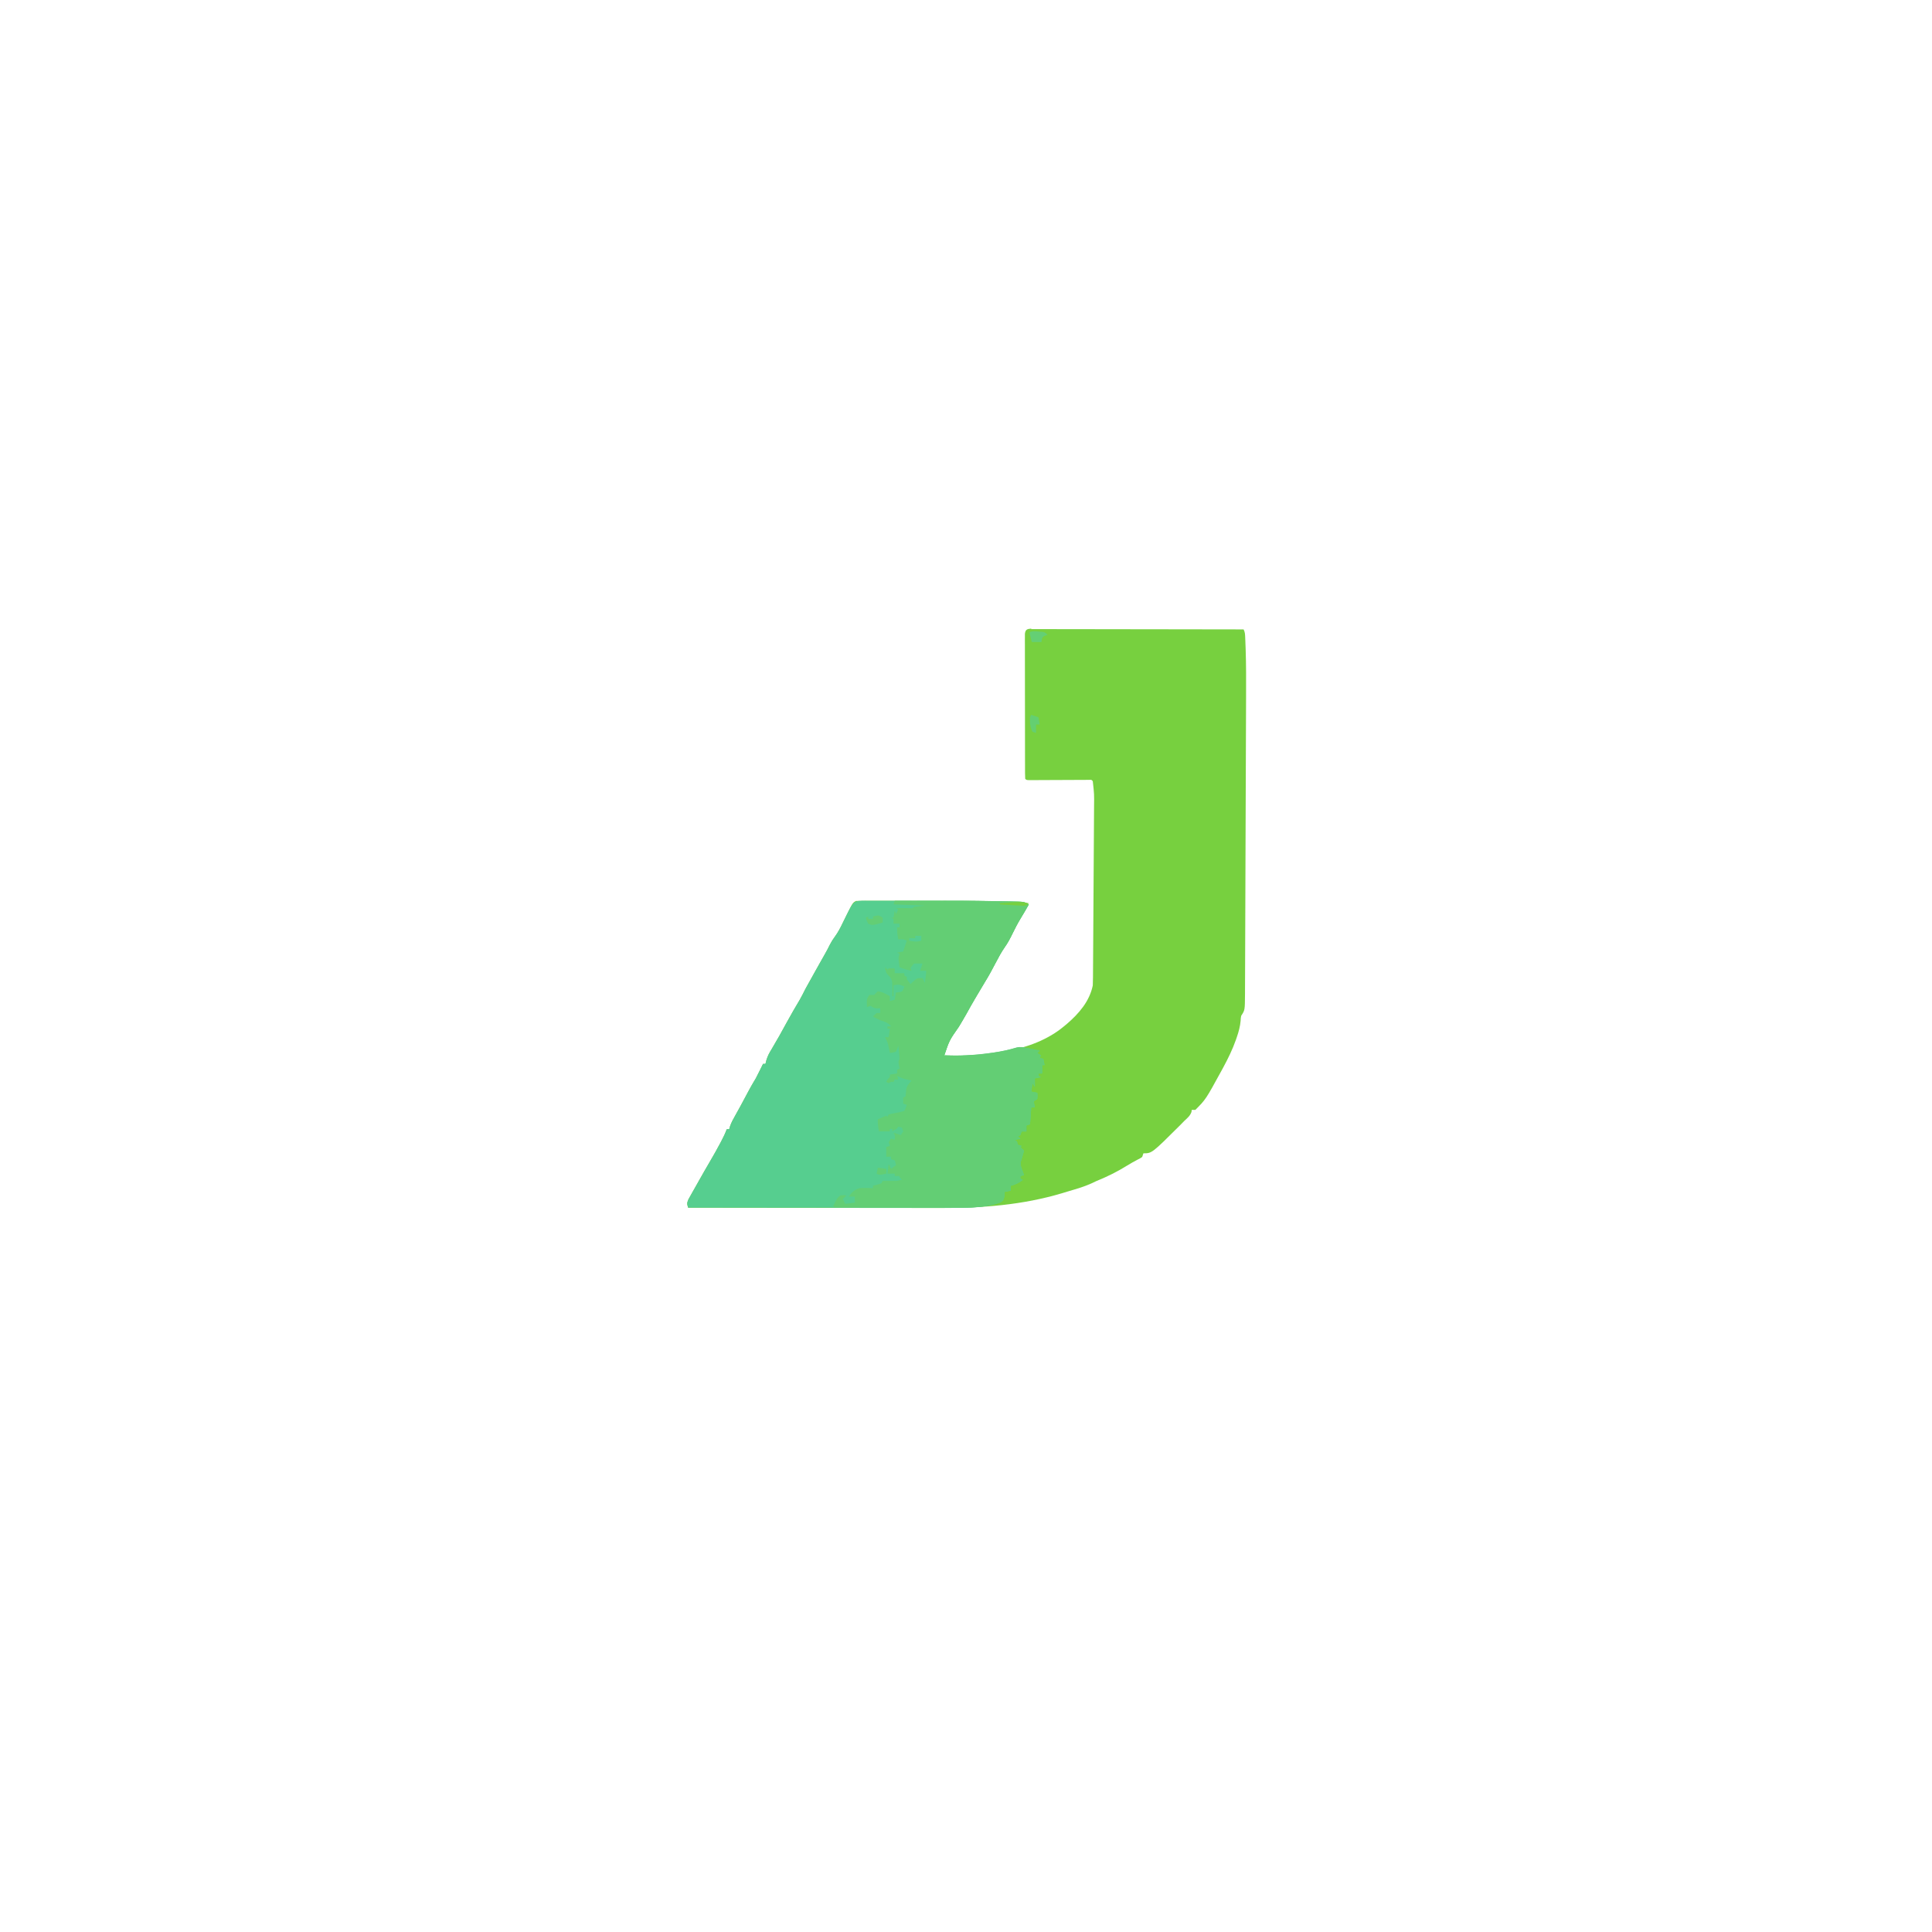
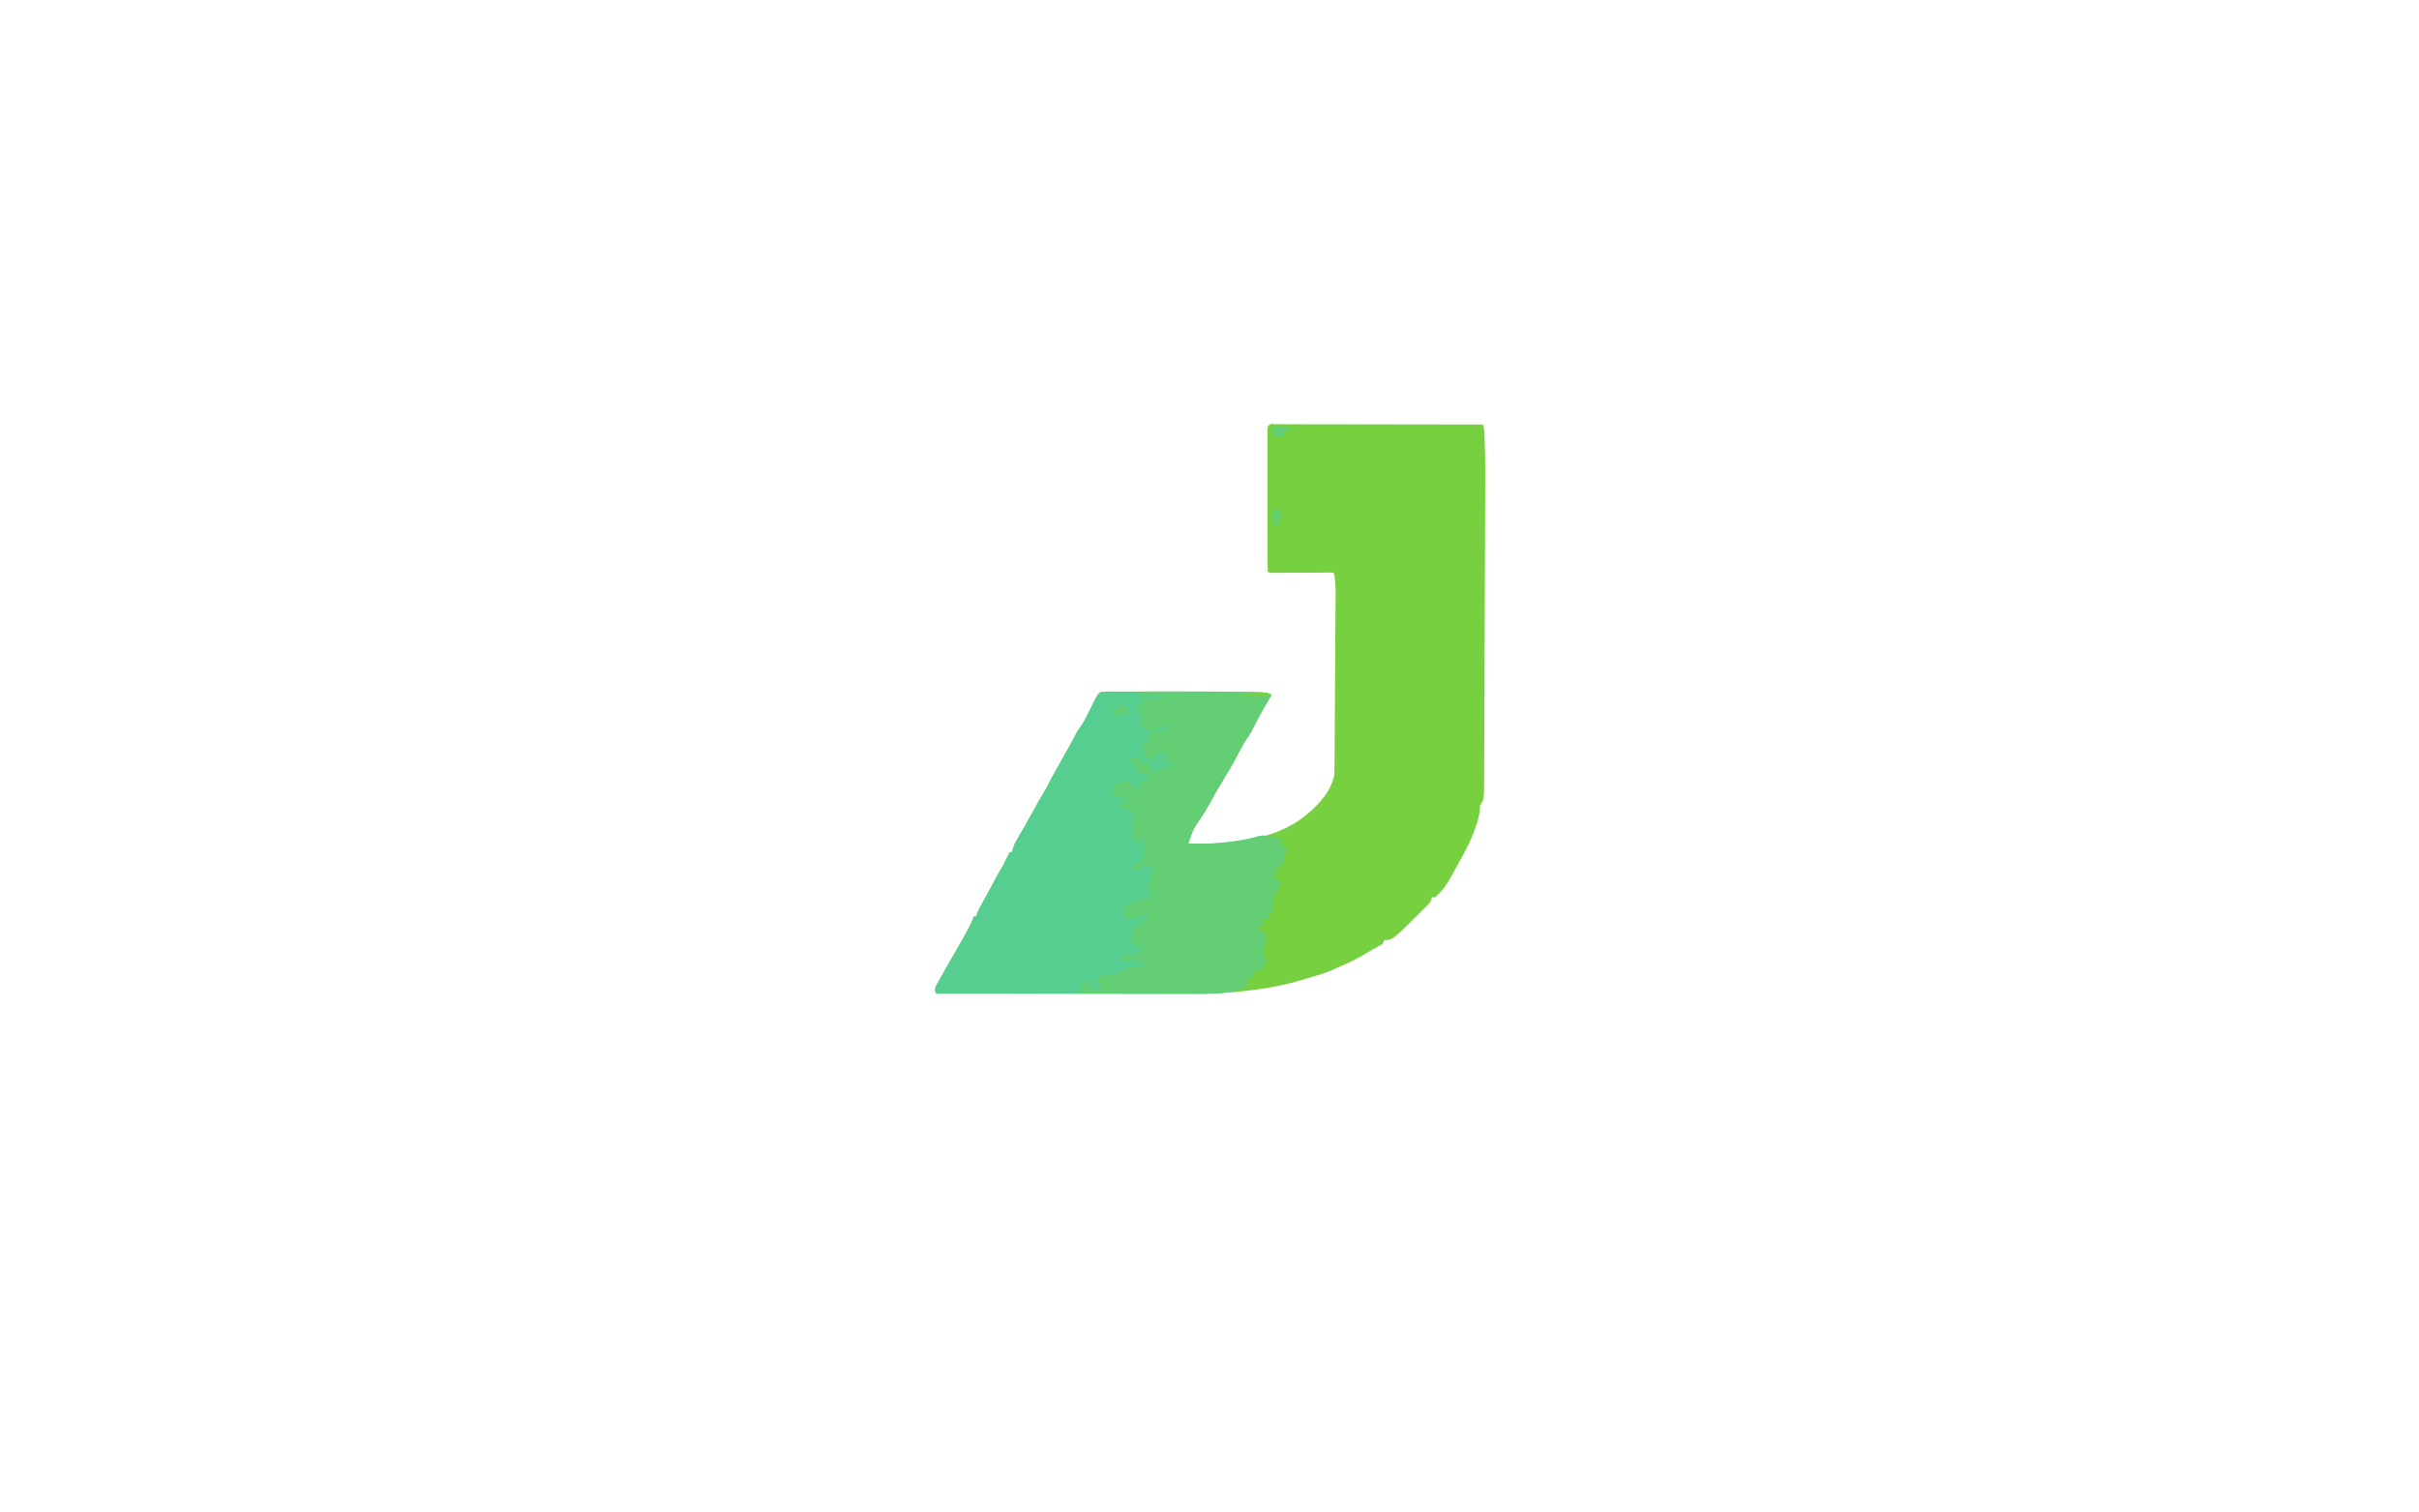
- <svg xmlns="http://www.w3.org/2000/svg" version="1.1" viewBox="0 0 1600 1272" width="1280" height="1280">
+ <svg xmlns="http://www.w3.org/2000/svg" version="1.1" viewBox="0 0 1600 1272" width="1280" height="800">
  <path transform="translate(0)" d="m0 0h1600v1272h-1600v-1272z" fill="none" />
  <path transform="translate(854 357)" d="m0 0c1.98 0.003 1.98 0.003 3.99 0.006 0.733-0.002 1.47-0.003 2.22-0.005 2.47-0.003 4.93 0.008 7.4 0.019 1.76 5.64e-4 3.53 2.48e-4 5.29-8.85e-4 4.8-5.76e-4 9.6 0.011 14.4 0.025 5.01 0.013 10 0.014 15 0.016 9.49 0.006 19 0.023 28.5 0.043 10.8 0.022 21.6 0.033 32.4 0.043 22.2 0.021 44.5 0.056 66.7 0.101 1.19 2.38 1.2 4 1.32 6.65 0.042 0.973 0.084 1.95 0.127 2.95 0.039 1.07 0.078 2.13 0.118 3.23 0.042 1.12 0.085 2.23 0.128 3.38 0.453 13.2 0.409 26.3 0.349 39.5-0.009 2.78-0.017 5.56-0.024 8.34-0.019 6.7-0.044 13.4-0.072 20.1-0.022 5.44-0.042 10.9-0.06 16.3-0.003 0.78-0.005 1.56-0.008 2.36-0.005 1.59-0.011 3.17-0.016 4.76-0.05 14.8-0.106 29.6-0.165 44.3-0.05 12.7-0.095 25.3-0.136 38-0.048 14.8-0.098 29.5-0.154 44.3-0.006 1.57-0.012 3.15-0.018 4.72-0.004 1.16-0.004 1.16-0.009 2.35-0.02 5.44-0.038 10.9-0.056 16.3-0.021 6.62-0.046 13.2-0.075 19.9-0.015 3.38-0.027 6.75-0.037 10.1-0.011 3.66-0.027 7.32-0.045 11-0.002 1.06-0.003 2.13-0.005 3.22-0.084 13.6-0.084 13.6-3.16 18.2-0.362 1.99-0.362 1.99-0.465 4.15-0.442 4.73-1.56 8.93-3.1 13.4-0.262 0.774-0.525 1.55-0.795 2.34-2.84 8.07-6.55 15.6-10.6 23.1-0.499 0.92-0.499 0.92-1.01 1.86-13.4 24.5-13.4 24.5-22 33.1h-3c-0.062 0.557-0.124 1.11-0.188 1.69-1.14 3.24-3.36 5.02-5.81 7.31-1.27 1.29-2.54 2.58-3.81 3.88-23.2 23.1-23.2 23.1-30.2 23.1-0.33 0.99-0.66 1.98-1 3-1.54 1.07-1.54 1.07-3.62 2.12-3 1.57-5.94 3.2-8.82 4.99-8.29 5.16-16.5 9.21-25.6 12.9-1.46 0.681-2.92 1.37-4.38 2.06-6 2.68-12.3 4.47-18.6 6.34-1.83 0.546-3.66 1.1-5.48 1.66-32.5 9.7-66.2 12.3-100 12.2-2.31-5.66e-4 -4.62-2.43e-4 -6.93 8.85e-4 -6.18 5.66e-4 -12.4-0.011-18.5-0.025-6.49-0.013-13-0.014-19.5-0.016-10.9-0.005-21.7-0.018-32.6-0.036-11.2-0.018-22.3-0.033-33.5-0.041-1.04-7.88e-4 -1.04-7.88e-4 -2.1-0.002-3.47-0.003-6.95-0.005-10.4-0.008-28.7-0.021-57.4-0.056-86-0.101-0.988-3.11-1.1-3.76 0.244-6.93 0.631-1.12 1.26-2.24 1.91-3.39 0.34-0.61 0.68-1.22 1.03-1.85 1.09-1.95 2.2-3.9 3.31-5.84 0.717-1.28 1.43-2.55 2.15-3.83 3.31-5.9 6.69-11.8 10.1-17.6 2.61-4.45 5.13-8.94 7.55-13.5 0.5-0.929 0.5-0.929 1.01-1.88 1.77-3.33 3.36-6.65 4.68-10.2h2c0.247-0.846 0.495-1.69 0.75-2.56 1.09-2.99 2.4-5.5 3.99-8.24 3.31-5.79 6.41-11.7 9.57-17.6 0.559-1.04 1.12-2.07 1.69-3.14 0.503-0.935 1.01-1.87 1.53-2.83 1.43-2.59 2.95-5.12 4.47-7.66 1.08-2.1 2.14-4.2 3.19-6.31 0.53-1.07 1.06-2.14 1.61-3.24 0.398-0.808 0.797-1.62 1.21-2.45h2c0.268-1.05 0.536-2.1 0.812-3.19 1.08-3.48 2.28-5.76 4.19-8.81 4.49-7.59 8.81-15.2 13-23 3.34-6.1 6.81-12.1 10.4-18.1 1.66-2.92 3.16-5.89 4.65-8.89 0.781-1.44 1.57-2.88 2.38-4.31 0.436-0.779 0.871-1.56 1.32-2.36 0.431-0.768 0.861-1.54 1.3-2.33 0.75-1.35 1.5-2.71 2.25-4.06 1.64-2.96 3.3-5.91 4.96-8.85 0.397-0.702 0.793-1.4 1.2-2.13 0.791-1.4 1.58-2.8 2.38-4.2 1.64-2.91 3.23-5.79 4.67-8.81 1.22-2.34 2.42-4.23 3.98-6.33 2.66-3.63 4.62-7.44 6.56-11.5 0.689-1.41 1.38-2.81 2.07-4.21 0.494-1.01 0.494-1.01 0.997-2.03 5.22-10.5 5.22-10.5 7.93-11.9 2.68-0.099 5.34-0.136 8.02-0.129 1.25-0.003 1.25-0.003 2.52-0.005 2.78-0.004 5.56-0.001 8.35 0.002 1.96-0.001 3.91-0.003 5.87-0.004 5.23-0.003 10.5 0.001 15.7 0.008 3.22 0.004 6.44 0.006 9.67 0.009 48.2 0.038 48.2 0.038 72 0.495 0.947 0.015 1.89 0.031 2.87 0.046 2.57 0.044 5.13 0.101 7.7 0.165 0.717 0.012 1.43 0.023 2.17 0.035 3.58 0.11 5.06 0.333 8.13 2.38-2.2 3.9-4.46 7.75-6.81 11.6-2.46 4.06-4.61 8.23-6.69 12.5-1.91 3.92-3.87 7.68-6.38 11.2-2.93 4.19-5.27 8.6-7.62 13.1-2.8 5.38-5.66 10.7-8.84 15.8-2.28 3.74-4.51 7.51-6.73 11.3-0.441 0.749-0.882 1.5-1.34 2.27-2.46 4.2-4.87 8.41-7.2 12.7-2.03 3.61-4.16 7.17-6.27 10.7-7.9 11.3-7.9 11.3-12.1 23.8 32 1.19 73.2-2.42 99-24 0.837-0.688 1.67-1.38 2.54-2.09 9.94-8.54 18.8-18.7 21.5-31.9 0.103-2.18 0.151-4.36 0.165-6.54 0.006-0.655 0.011-1.31 0.017-1.99 0.018-2.19 0.028-4.39 0.039-6.58 0.011-1.57 0.023-3.15 0.035-4.72 0.031-4.27 0.057-8.55 0.08-12.8 0.02-3.57 0.044-7.14 0.068-10.7 0.056-8.43 0.106-16.9 0.154-25.3 0.049-8.69 0.105-17.4 0.165-26.1 0.051-7.46 0.099-14.9 0.143-22.4 0.026-4.45 0.054-8.91 0.085-13.4 0.029-4.19 0.054-8.39 0.074-12.6 0.008-1.54 0.018-3.07 0.03-4.61 0.142-10.7 0.142-10.7-1.06-21.4-1.02-1.24-1.02-1.24-3.16-1.11-0.954 0.005-1.91 0.011-2.89 0.016-1.62 0.005-1.62 0.005-3.27 0.01-1.76 0.012-1.76 0.012-3.55 0.025-1.19 0.004-2.39 0.008-3.62 0.011-3.83 0.012-7.67 0.031-11.5 0.051-5.04 0.026-10.1 0.046-15.1 0.062-1.76 0.012-1.76 0.012-3.55 0.025-1.62 0.005-1.62 0.005-3.27 0.01-0.954 0.005-1.91 0.011-2.89 0.016-2.16-0.114-2.16-0.114-3.16-1.11-0.1-1.58-0.131-3.16-0.134-4.74-0.004-1.03-0.009-2.05-0.013-3.11 4.53e-4 -1.13 9.06e-4 -2.27 0.001-3.44-0.005-1.78-0.005-1.78-0.01-3.6-0.008-3.26-0.011-6.53-0.012-9.79-9.48e-4 -2.72-0.005-5.44-0.008-8.16-0.008-6.42-0.011-12.8-0.01-19.3 6.01e-4 -6.63-0.01-13.3-0.026-19.9-0.013-5.68-0.018-11.4-0.018-17.1 2.55e-4 -3.4-0.003-6.8-0.013-10.2-0.01-3.79-0.007-7.58-8.95e-4 -11.4-0.006-1.13-0.011-2.26-0.017-3.43 0.006-1.54 0.006-1.54 0.013-3.11-5.45e-4 -0.897-0.001-1.79-0.002-2.72 0.424-3.66 1.77-4.11 5.29-4.39z" fill="#77D03F" />
  <path transform="translate(717 582)" d="m0 0c1.25-0.003 1.25-0.003 2.52-0.005 2.78-0.004 5.56-0.001 8.35 0.002 1.96-0.001 3.91-0.003 5.87-0.004 5.23-0.003 10.5 0.001 15.7 0.008 3.22 0.004 6.44 0.006 9.67 0.009 48.2 0.038 48.2 0.038 72 0.495 1.42 0.023 1.42 0.023 2.87 0.046 2.57 0.044 5.13 0.101 7.7 0.165 0.717 0.012 1.43 0.023 2.17 0.035 3.58 0.11 5.06 0.333 8.13 2.38-2.2 3.9-4.46 7.75-6.81 11.6-2.46 4.06-4.61 8.23-6.69 12.5-1.91 3.92-3.87 7.68-6.38 11.2-2.93 4.19-5.27 8.6-7.62 13.1-2.8 5.38-5.66 10.7-8.84 15.8-2.28 3.74-4.51 7.51-6.73 11.3-0.441 0.749-0.882 1.5-1.34 2.27-2.46 4.2-4.87 8.41-7.2 12.7-2.03 3.61-4.16 7.17-6.27 10.7-7.9 11.3-7.9 11.3-12.1 23.8 12.6 0.466 24.7-0.081 37.2-1.81 1.2-0.165 2.41-0.331 3.65-0.501 6.46-0.952 12.6-2.22 18.9-4.13 3.35-0.829 5.93-0.35 9.27 0.439 1.81 0.358 3.62 0.712 5.44 1.06 1.52 0.311 3.04 0.622 4.56 0.938-0.66 0.66-1.32 1.32-2 2 0.99 0.66 1.98 1.32 3 2-0.33 0.66-0.66 1.32-1 2 0.99 0.33 1.98 0.66 3 1 0.33 1.65 0.66 3.3 1 5h-2v7h-3v2l2 1c-1.65 0.33-3.3 0.66-5 1v7c-0.66-0.99-1.32-1.98-2-3-0.33 2.31-0.66 4.62-1 7 1.65 0.33 3.3 0.66 5 1 0.188 2.38 0.188 2.38 0 5l-3 2c0.33 1.65 0.66 3.3 1 5h-3c-0.33 4.62-0.66 9.24-1 14-0.99 0.33-1.98 0.66-3 1v5h-4c-0.33 0.99-0.66 1.98-1 3l-2 1c0.66 0.66 1.32 1.32 2 2-1.65 0.33-3.3 0.66-5 1l2 1c0.33 0.99 0.66 1.98 1 3 0.99 0.33 1.98 0.66 3 1-0.33 0.33-0.66 0.66-1 1l3 3c-0.464 1.61-0.464 1.61-0.938 3.25-0.351 1.24-0.701 2.48-1.06 3.75-0.325 0.959-0.325 0.959-0.656 1.94-0.445 2.67 0.166 4.29 1.09 6.81 0.431 1.2 0.431 1.2 0.871 2.42 0.342 0.905 0.342 0.905 0.691 1.83-0.99 0.33-1.98 0.66-3 1v2l2 1c-3.13 2.64-6.09 3.84-10 5v4c-1.65 0.33-3.3 0.66-5 1-0.062 1.64-0.062 1.64-0.125 3.31-0.875 3.69-0.875 3.69-3.44 5.5-15.3 5.29-31.4 4.33-47.4 4.3-2.31-2.82e-4 -4.61-1.23e-4 -6.92 4.43e-4 -6.23 2.86e-4 -12.5-0.006-18.7-0.013-6.52-0.006-13-0.007-19.6-0.008-10.9-0.003-21.9-0.009-32.8-0.018-11.3-0.009-22.5-0.016-33.8-0.021-0.696-2.63e-4 -1.39-5.25e-4 -2.11-7.96e-4 -3.49-0.001-6.98-0.003-10.5-0.004-28.9-0.01-57.8-0.028-86.7-0.05-0.988-3.11-1.1-3.76 0.244-6.93 0.631-1.12 1.26-2.24 1.91-3.39 0.34-0.61 0.68-1.22 1.03-1.85 1.09-1.95 2.2-3.9 3.31-5.84 0.717-1.28 1.43-2.55 2.15-3.83 3.31-5.9 6.69-11.8 10.1-17.6 2.61-4.45 5.13-8.94 7.55-13.5 0.333-0.619 0.666-1.24 1.01-1.88 1.77-3.33 3.36-6.65 4.68-10.2h2c0.247-0.846 0.495-1.69 0.75-2.56 1.09-2.99 2.4-5.5 3.99-8.24 3.31-5.79 6.41-11.7 9.57-17.6 0.559-1.04 1.12-2.07 1.69-3.14 0.503-0.935 1.01-1.87 1.53-2.83 1.43-2.59 2.95-5.12 4.47-7.66 1.08-2.1 2.14-4.2 3.19-6.31 0.53-1.07 1.06-2.14 1.61-3.24 0.398-0.808 0.797-1.62 1.21-2.45h2c0.268-1.05 0.536-2.1 0.812-3.19 1.08-3.48 2.28-5.76 4.19-8.81 4.49-7.59 8.81-15.2 13-23 3.34-6.1 6.81-12.1 10.4-18.1 1.66-2.92 3.16-5.89 4.65-8.89 0.781-1.44 1.57-2.88 2.38-4.31 0.654-1.17 0.654-1.17 1.32-2.36 0.431-0.768 0.861-1.54 1.3-2.33 0.75-1.35 1.5-2.71 2.25-4.06 1.64-2.96 3.3-5.91 4.96-8.85 0.397-0.702 0.793-1.4 1.2-2.13 0.791-1.4 1.58-2.8 2.38-4.2 1.64-2.91 3.23-5.79 4.67-8.81 1.22-2.34 2.42-4.23 3.98-6.33 2.66-3.63 4.62-7.44 6.56-11.5 0.689-1.41 1.38-2.81 2.07-4.21 0.329-0.67 0.658-1.34 0.997-2.03 5.97-12 5.97-12 16-12z" fill="#56CE8F" />
  <path transform="translate(741,582)" d="m0 0c57.7-0.194 57.7-0.194 85.1 0.318 2.03 0.038 4.06 0.072 6.09 0.103 2.8 0.044 5.6 0.102 8.41 0.164 0.819 0.012 1.64 0.023 2.48 0.035 3.82 0.102 5.7 0.213 8.95 2.38-2.2 3.9-4.46 7.75-6.81 11.6-2.46 4.06-4.61 8.23-6.69 12.5-1.91 3.92-3.87 7.68-6.38 11.2-2.93 4.19-5.27 8.6-7.62 13.1-2.8 5.38-5.66 10.7-8.84 15.8-2.28 3.74-4.51 7.51-6.73 11.3-0.441 0.749-0.882 1.5-1.34 2.27-2.46 4.2-4.87 8.41-7.2 12.7-2.03 3.61-4.16 7.17-6.27 10.7-7.9 11.3-7.9 11.3-12.1 23.8 12.6 0.466 24.7-0.081 37.2-1.81 1.2-0.165 2.41-0.331 3.65-0.501 6.46-0.952 12.6-2.22 18.9-4.13 3.35-0.829 5.93-0.35 9.27 0.439 1.81 0.358 3.62 0.712 5.44 1.06 1.52 0.311 3.04 0.622 4.56 0.938l-2 2c0.99 0.66 1.98 1.32 3 2-0.33 0.66-0.66 1.32-1 2 0.99 0.33 1.98 0.66 3 1 0.33 1.65 0.66 3.3 1 5h-2v7h-3v2c0.66 0.33 1.32 0.66 2 1-1.65 0.33-3.3 0.66-5 1v7c-0.66-0.99-1.32-1.98-2-3-0.33 2.31-0.66 4.62-1 7 1.65 0.33 3.3 0.66 5 1 0.188 2.38 0.188 2.38 0 5-0.99 0.66-1.98 1.32-3 2 0.33 1.65 0.66 3.3 1 5h-3c-0.33 4.62-0.66 9.24-1 14-0.99 0.33-1.98 0.66-3 1v5h-4c-0.33 0.99-0.66 1.98-1 3-0.66 0.33-1.32 0.66-2 1l2 2c-1.65 0.33-3.3 0.66-5 1 0.66 0.33 1.32 0.66 2 1 0.33 0.99 0.66 1.98 1 3 0.99 0.33 1.98 0.66 3 1l-1 1c0.99 0.99 1.98 1.98 3 3-0.309 1.07-0.619 2.14-0.938 3.25-0.351 1.24-0.701 2.48-1.06 3.75-0.217 0.639-0.433 1.28-0.656 1.94-0.445 2.67 0.166 4.29 1.09 6.81 0.287 0.799 0.575 1.6 0.871 2.42 0.228 0.603 0.456 1.21 0.691 1.83-0.99 0.33-1.98 0.66-3 1v2c0.66 0.33 1.32 0.66 2 1-3.13 2.64-6.09 3.84-10 5v4c-1.65 0.33-3.3 0.66-5 1-0.041 1.09-0.083 2.19-0.125 3.31-0.875 3.69-0.875 3.69-3.44 5.5-16.1 5.57-33.3 4.34-50.1 4.32-2.49 6.74e-4 -4.98 0.002-7.46 0.003-5.19 0.001-10.4-6.49e-4 -15.6-0.005-5.33-0.005-10.7-0.005-16 0-6.45 0.006-12.9 0.007-19.4 0.003-2.46-6.68e-4 -4.91 1.55e-4 -7.37 0.002-3.42 0.003-6.84-0.001-10.3-0.007-1.53 0.003-1.53 0.003-3.09 0.006-1.39-0.004-1.39-0.004-2.81-0.009-0.807-3.77e-4 -1.61-7.54e-4 -2.45-0.001-1.96-0.126-1.96-0.126-3.96-1.13 0.495-0.99 0.495-0.99 1-2 0.289-0.639 0.577-1.28 0.875-1.94 1.2-2.2 2.11-3.57 4.12-5.06 2.69-0.188 2.69-0.188 5 0-0.99 0.99-1.98 1.98-3 3 0.66 1.32 1.32 2.64 2 4 2.64-0.33 5.28-0.66 8-1v-2-3h-5c2.7-3.8 4.55-5.62 9-7 2.89-0.195 2.89-0.195 5.81-0.125 0.976 0.018 1.95 0.036 2.96 0.055 0.736 0.023 1.47 0.046 2.23 0.07v-2c1.7-0.433 1.7-0.433 3.44-0.875 1.18-0.371 2.35-0.743 3.56-1.12 0.33-0.66 0.66-1.32 1-2h12c1.34-0.306 2.68-0.635 4-1-0.99-0.99-0.99-0.99-2-2v-1h-4v-2h-6c0.495-3.96 0.495-3.96 1-8 0.99 1.98 0.99 1.98 2 4 1.32-0.99 2.64-1.98 4-3-0.267-1.98-0.267-1.98-1-4-0.99-0.33-1.98-0.66-3-1v-2h-4v-8c0.99-0.33 1.98-0.66 3-1-0.33-0.99-0.66-1.98-1-3 0.66-0.99 1.32-1.98 2-3 0.99 0.33 1.98 0.66 3 1 0.298-3.78 0.298-3.78-1-6 1.98 0.33 3.96 0.66 6 1 0.33-1.65 0.66-3.3 1-5-3.37 0.547-5.08 1.05-8 3v-2h-2v2h-9c-0.778-3.41-1.1-6.51-1-10 2.31-0.99 4.62-1.98 7-3 0.33 0.33 0.66 0.66 1 1 0.33-0.66 0.66-1.32 1-2 2.18-0.598 2.18-0.598 4.88-1.06 2.84-0.5 5.39-1.02 8.12-1.94 1.22-2.5 1.22-2.5 2-5-0.99-0.33-1.98-0.66-3-1v-5c0.66-0.33 1.32-0.66 2-1 0.197-1.97 0.394-3.95 0.582-5.92 0.617-3.07 2.28-4.87 4.42-7.08-0.577-0.144-1.15-0.289-1.75-0.438-0.742-0.186-1.49-0.371-2.25-0.562-0.99-0.217-0.99-0.217-2-0.438-2.17-0.61-4.02-1.5-6-2.56 0.33 0.99 0.66 1.98 1 3h-3c-0.33 0.66-0.66 1.32-1 2h-2c-0.66 0.33-1.32 0.66-2 1-0.66-0.33-1.32-0.66-2-1 1-2 1-2 3-4v-2c1.98-0.33 3.96-0.66 6-1v-3c0.66-0.33 1.32-0.66 2-1-0.186-0.949-0.371-1.9-0.562-2.88-0.438-3.12-0.438-3.12 0.562-5.12-0.087-1.88-0.242-3.75-0.438-5.62-0.102-1-0.204-2.01-0.309-3.04-0.084-0.771-0.168-1.54-0.254-2.34-0.276 0.808-0.552 1.62-0.836 2.45-0.384 0.842-0.768 1.68-1.16 2.55-2.62 0.812-2.62 0.812-5 1-0.121-0.603-0.242-1.21-0.367-1.83-0.168-0.799-0.335-1.6-0.508-2.42-0.162-0.789-0.325-1.58-0.492-2.39-0.624-2.33-1.48-4.25-2.63-6.36h3c0.33-2.31 0.66-4.62 1-7h-2v-2h3c-2.56-3.13-5.21-3.81-9-5-2.01-0.97-4.02-1.96-6-3 1.31-1.5 1.31-1.5 3-3h3v-4c-0.763 0.041-1.53 0.083-2.31 0.125-2.69-0.125-2.69-0.125-5.69-2.12-1.49 0.495-1.49 0.495-3 1-0.25-6.62-0.25-6.62 2-10h4c0.495-0.516 0.99-1.03 1.5-1.56 0.495-0.474 0.99-0.949 1.5-1.44 3.64 0.251 6.81 2.33 10 4v4c1.98-0.495 1.98-0.495 4-1 0.33-1.98 0.66-3.96 1-6 0.784-0.083 1.57-0.165 2.38-0.25 2.77-0.478 2.77-0.478 3.94-2.81 0.227-0.639 0.454-1.28 0.688-1.94-4.43-1.81-4.43-1.81-9-1v9h-1c0.012-0.748 0.023-1.5 0.035-2.27 0.009-0.985 0.018-1.97 0.027-2.98 0.012-0.975 0.023-1.95 0.035-2.95-0.136-3.89-0.261-5.99-3.1-8.73-2.3-2.37-2.64-3.83-3-7.06 0.66 0.66 1.32 1.32 2 2 0.33-0.33 0.66-0.66 1-1 1.67-0.041 3.33-0.043 5 0v4h8v2c0.99 0.495 0.99 0.495 2 1v2c0.961 1.36 1.96 2.7 3 4 0.908-0.825 1.82-1.65 2.75-2.5 2.79-2.53 3.12-2.5 7.25-2.5 0.66 1.32 1.32 2.64 2 4 0.165-1.28 0.33-2.56 0.5-3.88 0.093-0.719 0.186-1.44 0.281-2.18 0.256-1.95 0.256-1.95 0.219-3.95h-5c0.667-2 1.33-4 2-6h-3-4c-1.77 1.92-1.77 1.92-3 4 0.33 0.66 0.66 1.32 1 2-3.56-0.61-6.68-1.58-10-3-1.12-7.62-1.12-7.62 0-11-0.99-0.495-0.99-0.495-2-1 2.48-0.495 2.48-0.495 5-1 0.309-0.928 0.619-1.86 0.938-2.81l2.06-6.19c-3.11-1.21-3.11-1.21-7-1-0.778-3.41-1.1-6.51-1-10h2v-3h-5v-4c-0.66-0.33-1.32-0.66-2-1h2c0.33-1.98 0.66-3.96 1-6 0.495 1.49 0.495 1.49 1 3 0.66-1.32 1.32-2.64 2-4-0.66-0.33-1.32-0.66-2-1 0.999 0.012 2 0.023 3.03 0.035 1.29 0.009 2.58 0.018 3.91 0.027 1.93 0.017 1.93 0.017 3.9 0.035 3.02 0.268 3.02 0.268 4.16-1.1 4.46-0.495 4.46-0.495 9-1-12.9-0.495-12.9-0.495-26-1 0.33-0.99 0.66-1.98 1-3z" fill="#63CE74" />
  <path transform="translate(860 359)" d="m0 0c0.98 0.079 1.96 0.157 2.97 0.238 2.53 0.449 2.53 0.449 4.53 2.45-0.639 0.248-1.28 0.495-1.94 0.75-2.25 1.07-2.25 1.07-2.81 3.38-0.083 0.619-0.165 1.24-0.25 1.88h-8c-0.66-2.64-1.32-5.28-2-8 2.69-1.34 4.52-0.95 7.5-0.688z" fill="#64CF74" />
  <path transform="translate(731,596)" d="m0 0v4c-8.47 2.4-8.47 2.4-12 1-1.25-2.56-1.25-2.56-2-5 0.66-0.33 1.32-0.66 2-1v2h4v-2c4.62-1.25 4.62-1.25 8 1z" fill="#63CE75" />
  <path transform="translate(854,428)" d="m0 0c1.98 0.66 3.96 1.32 6 2 0.33 1.98 0.66 3.96 1 6h-3v7c-0.99-0.33-1.98-0.66-3-1-1.8-4.08-2.3-7.57-2-12 0.33-0.66 0.66-1.32 1-2z" fill="#64CF71" />
  <path transform="translate(758,611)" d="m0 0h5v4c-3.58 1.24-6.34 0.749-10 0v-2h5v-2z" fill="#56CE90" />
  <path transform="translate(852,584)" d="m0 0c-2 2-2 2-4.25 2.14-0.911-0.052-1.82-0.105-2.76-0.159-0.986-0.052-1.97-0.103-2.99-0.156-1.55-0.097-1.55-0.097-3.13-0.195-1.56-0.085-1.56-0.085-3.15-0.172-2.57-0.142-5.15-0.293-7.72-0.453v-1c16.9-1.33 16.9-1.33 24 0z" fill="#77D040" />
  <path transform="translate(744,769)" d="m0 0c0.99 0.33 1.98 0.66 3 1 0.33 0.99 0.66 1.98 1 3-0.99 1.49-0.99 1.49-2 3-1.98-0.66-3.96-1.32-6-2 1.32-1.65 2.64-3.3 4-5z" fill="#57CE8C" />
  <path transform="translate(727,803)" d="m0 0c2.31 0.33 4.62 0.66 7 1v4c-5.75 1.12-5.75 1.12-8 0 0.33-1.65 0.66-3.3 1-5z" fill="#63CE74" />
</svg>
